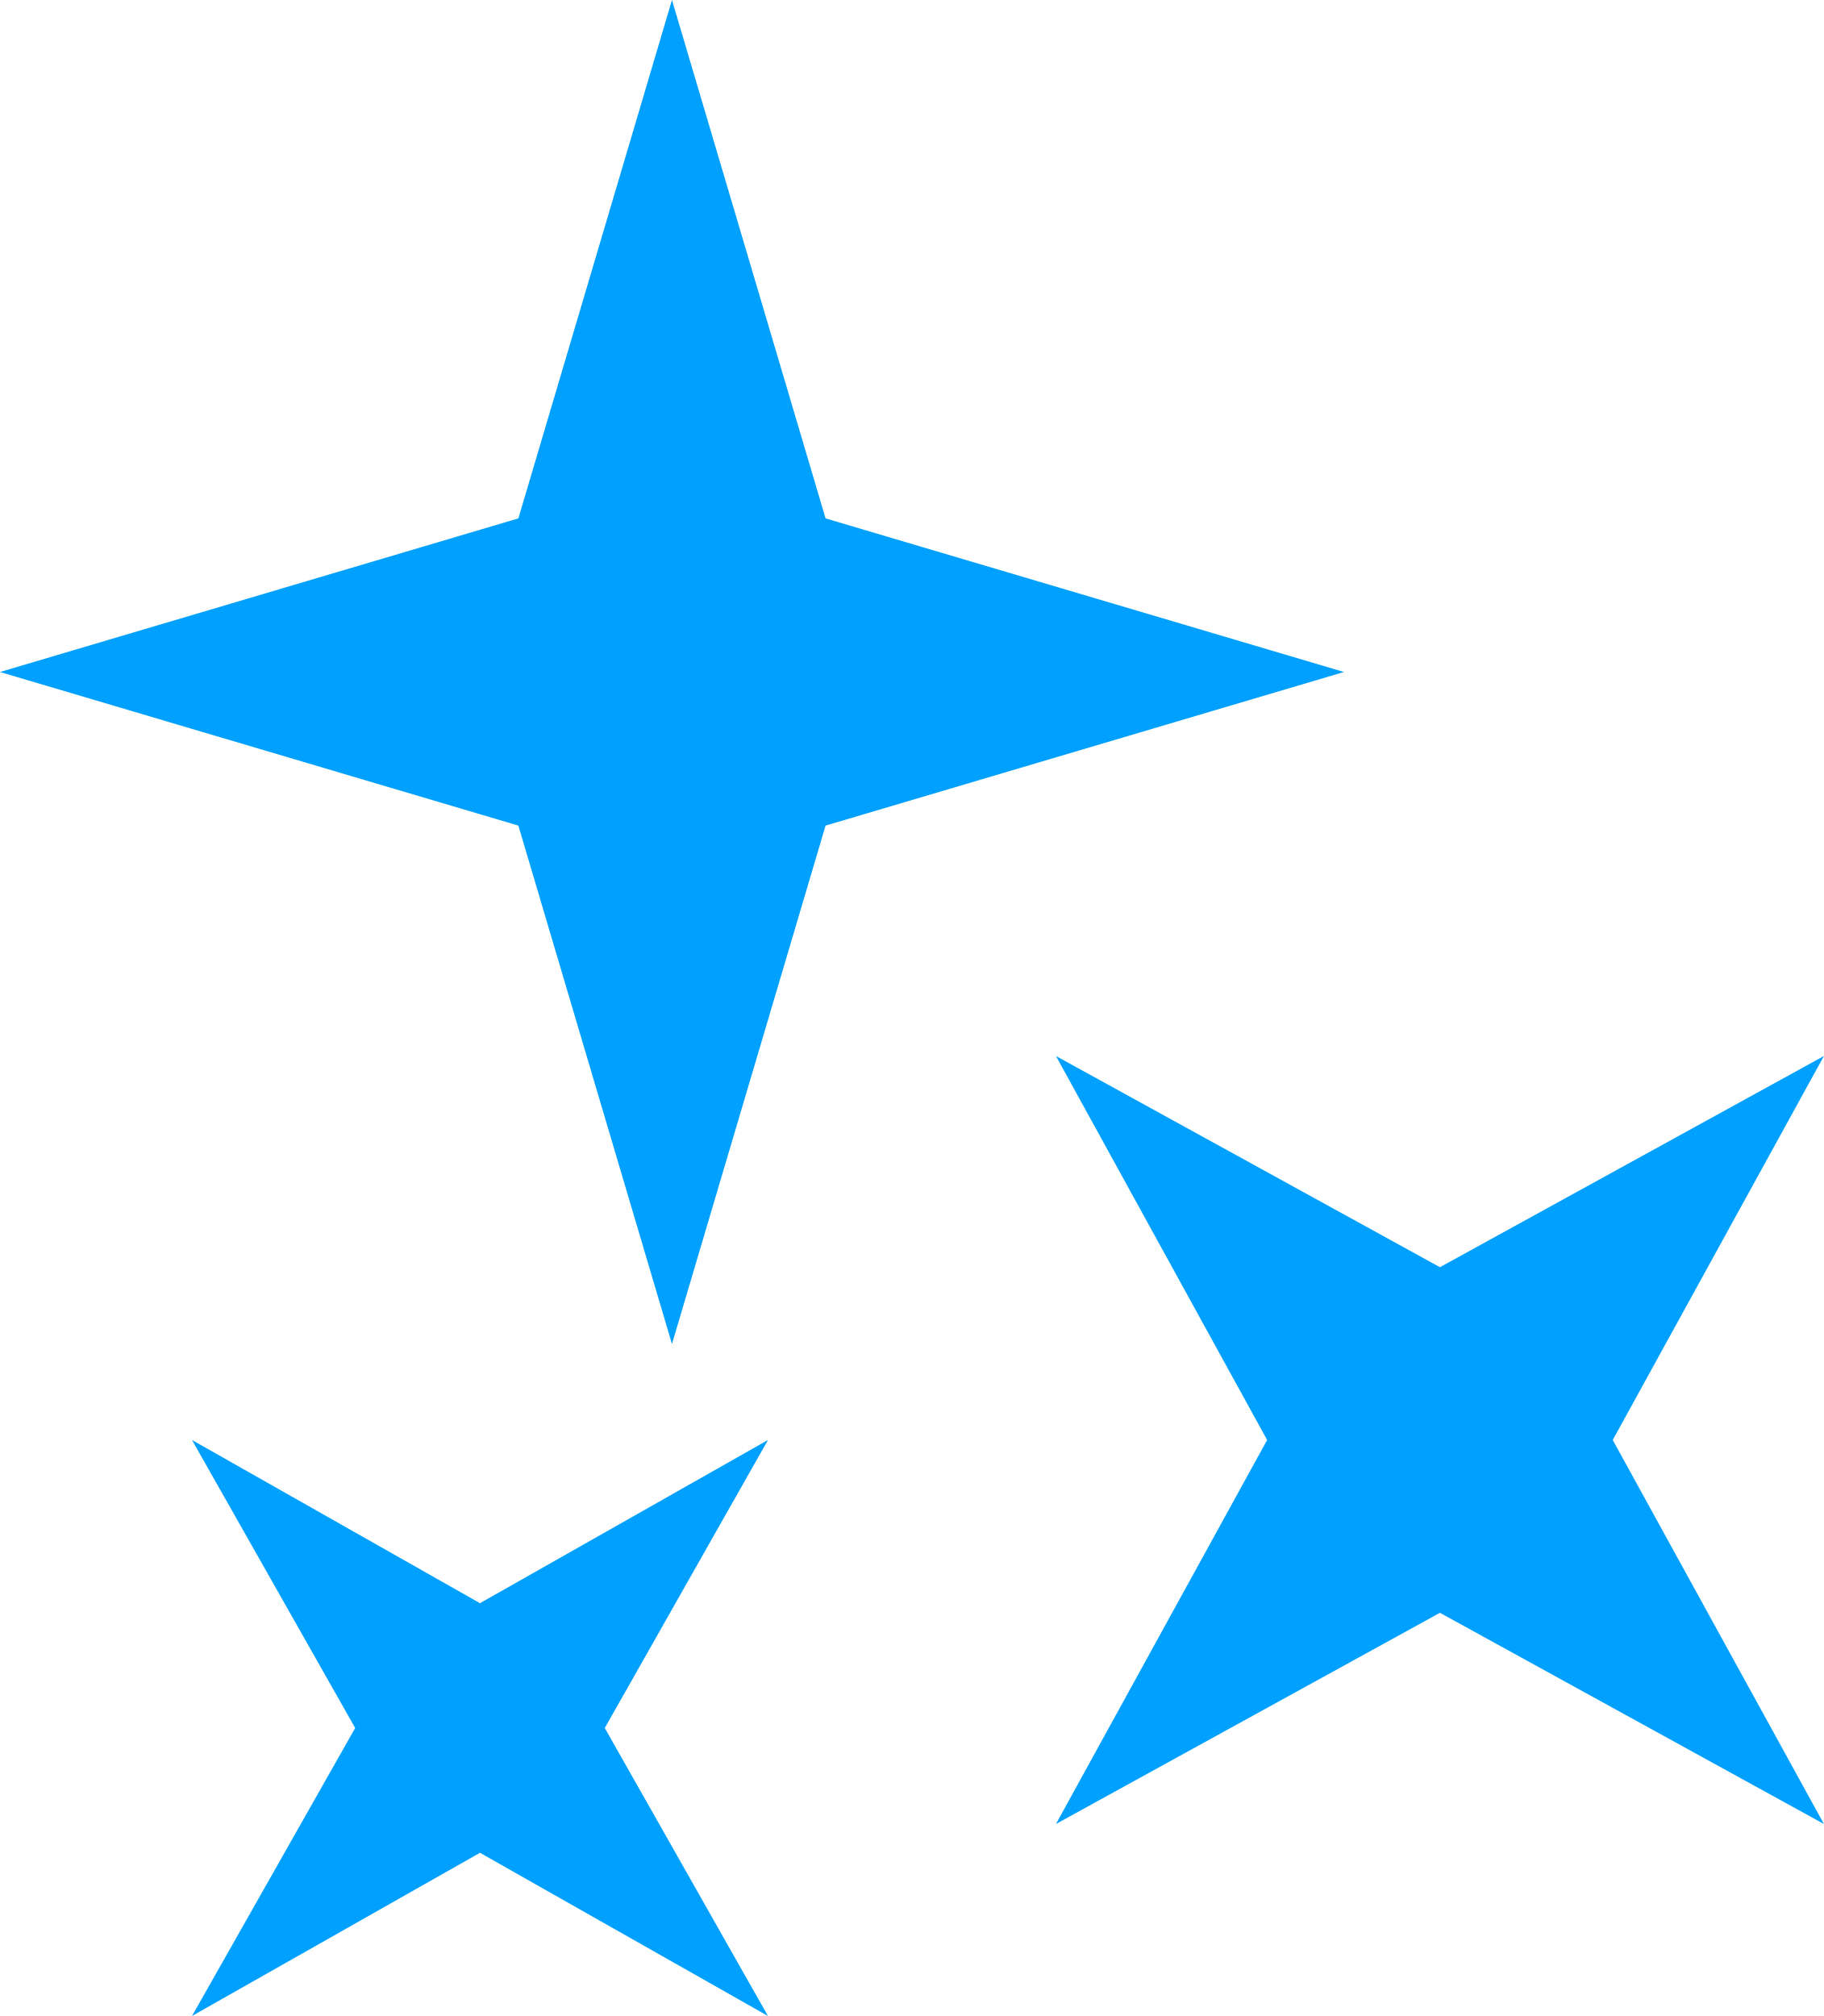
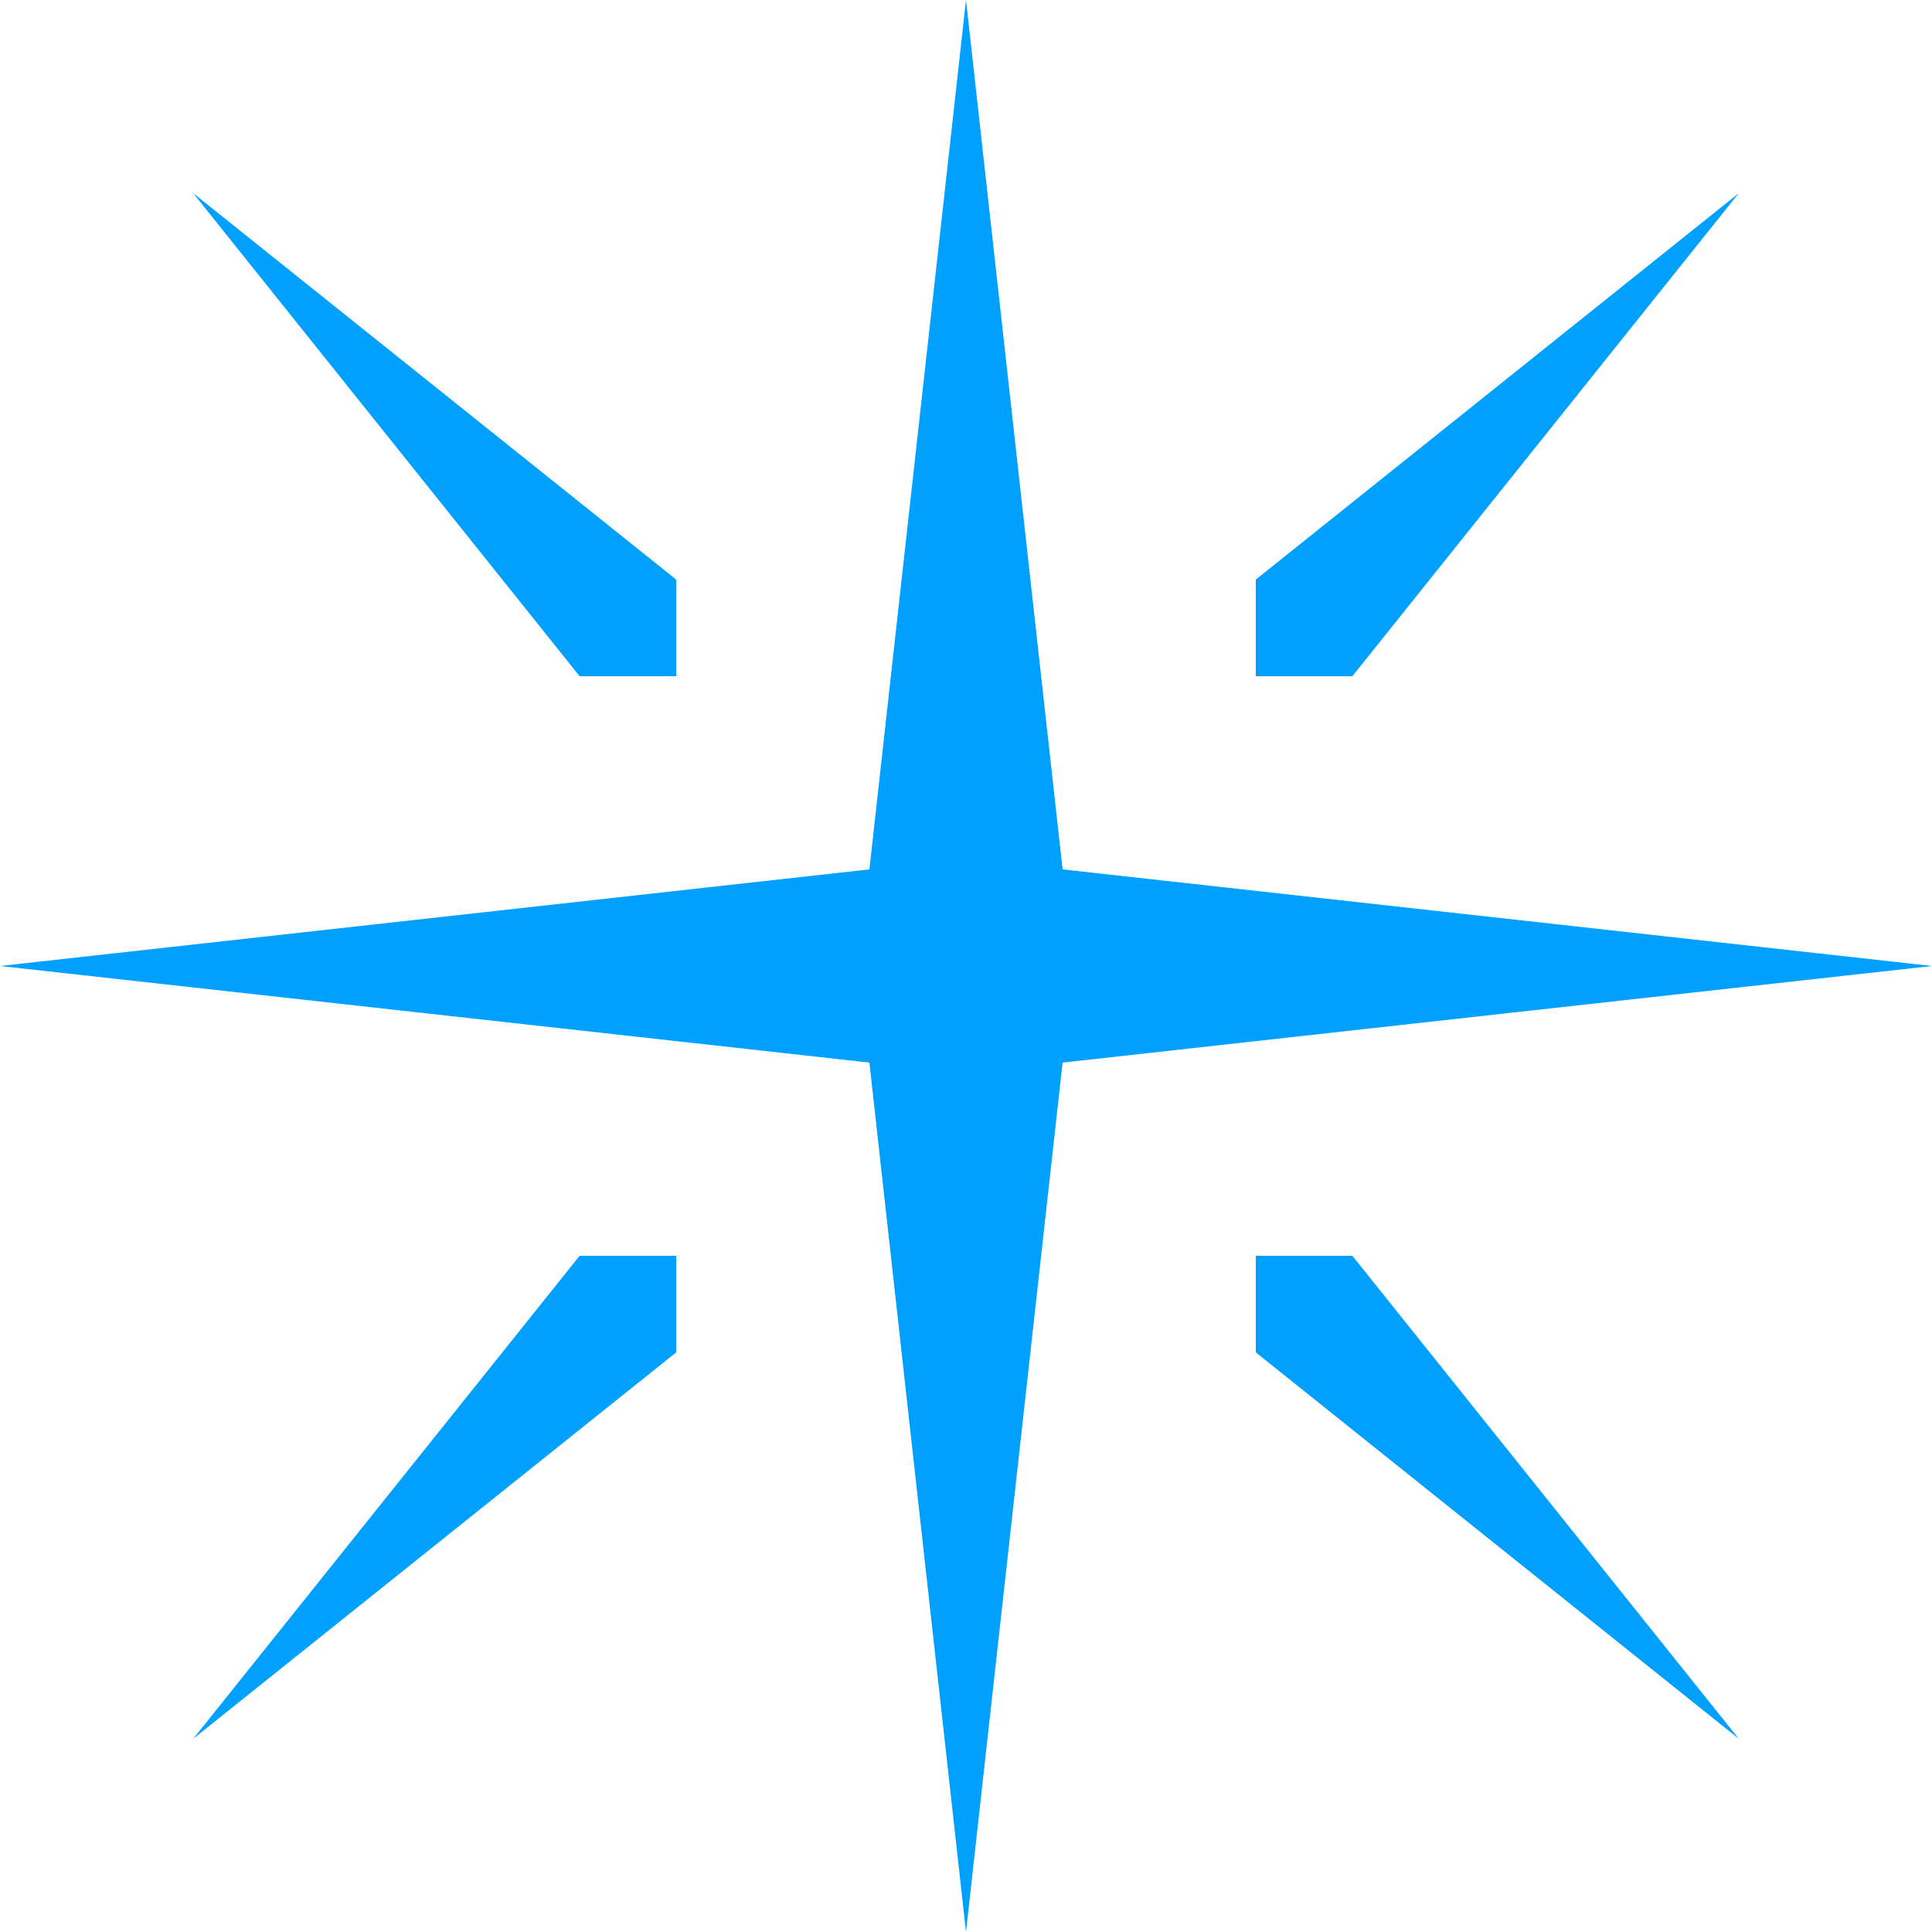
- <svg xmlns="http://www.w3.org/2000/svg" viewBox="2 1 19 21">
-   <path fill="#00a0ff" d="M10.6 9.6L9 15L7.4 9.6L2 8L7.4 6.4L9 1L10.6 6.4L16 8L10.6 9.6M17 14.2L21 12L18.8 16L21 20L17 17.8L13 20L15.2 16L13 12L17 14.2M10 16L8.3 19L10 22L7 20.3L4 22L5.7 19L4 16L7 17.7L10 16" />
+ <svg xmlns="http://www.w3.org/2000/svg" viewBox="0 0 20 20">
+   <path fill="#00a0ff" d="     M10,0 l1,9 l9,1 l-9,1 l-1,9 l-1,-9 l-9,-1 l9,-1 Z     M7,7 l-1,0 l-4,-5 l5,4 Z     M13,7 l0,-1 l5,-4 l-4,5 Z     M13,13 l1,0 l4,5 l-5,-4 Z     M7,13 l0,1 l-5,4 l4,-5 Z   " />
</svg>
